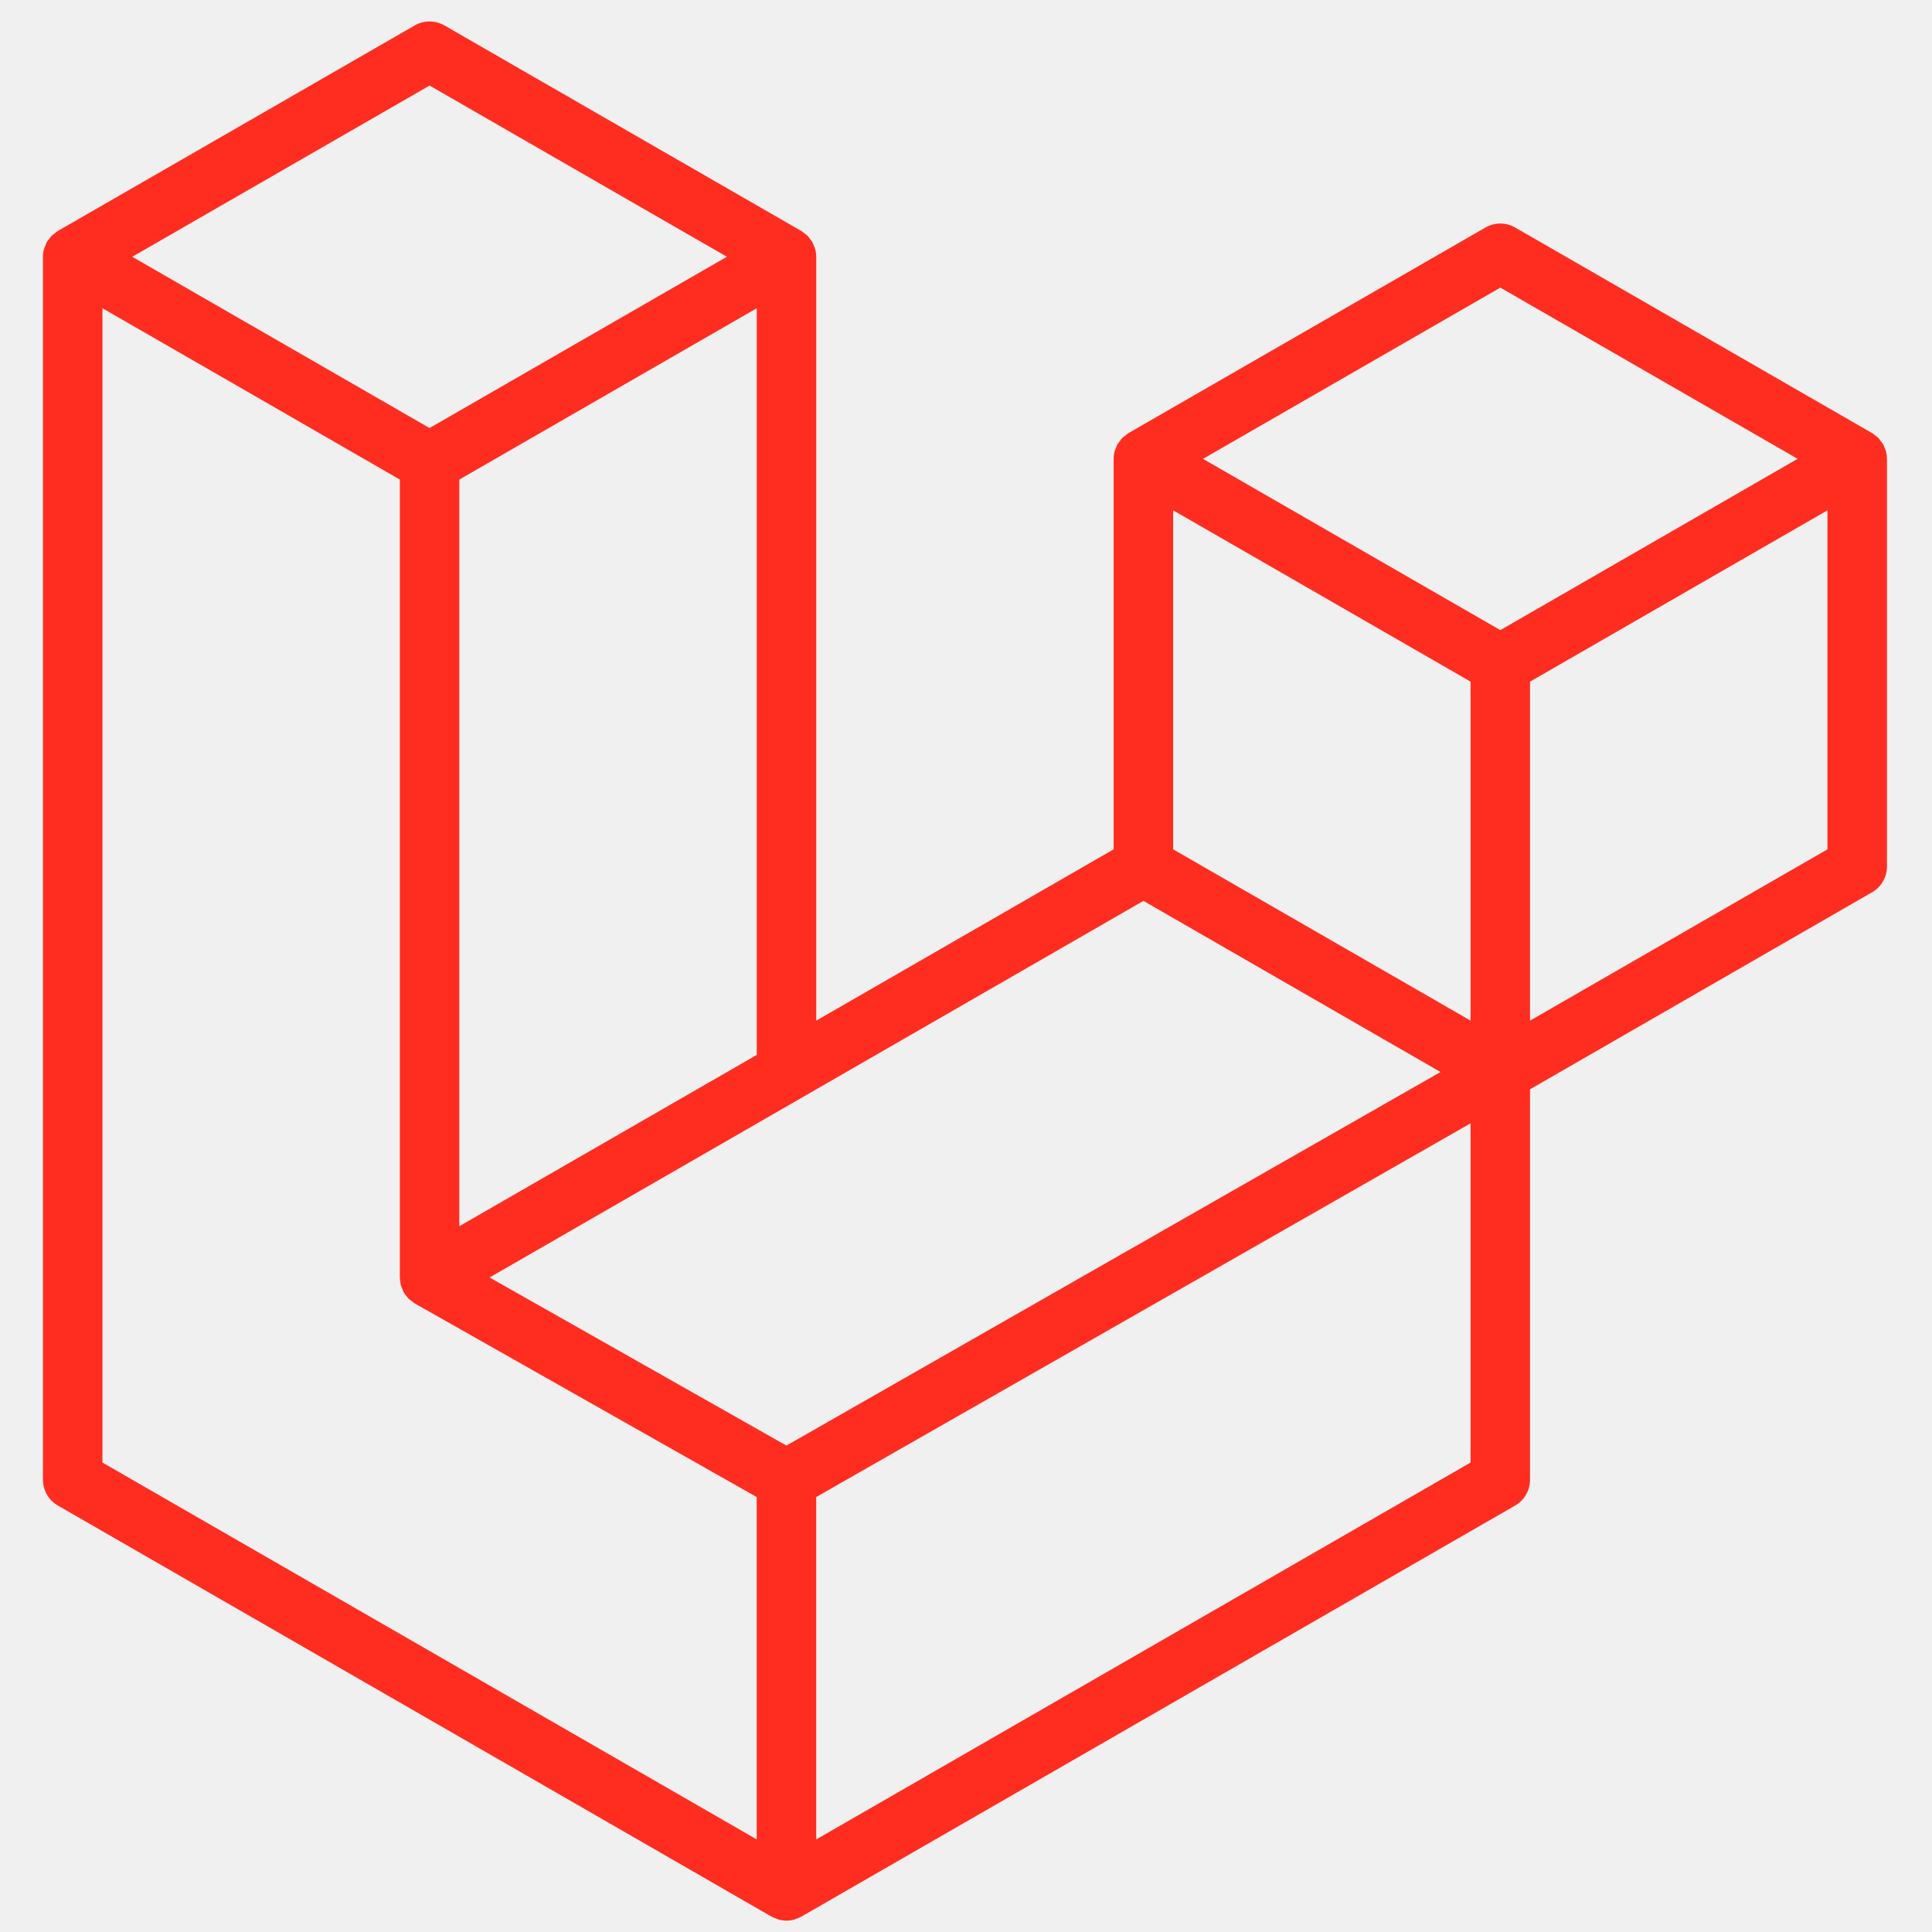
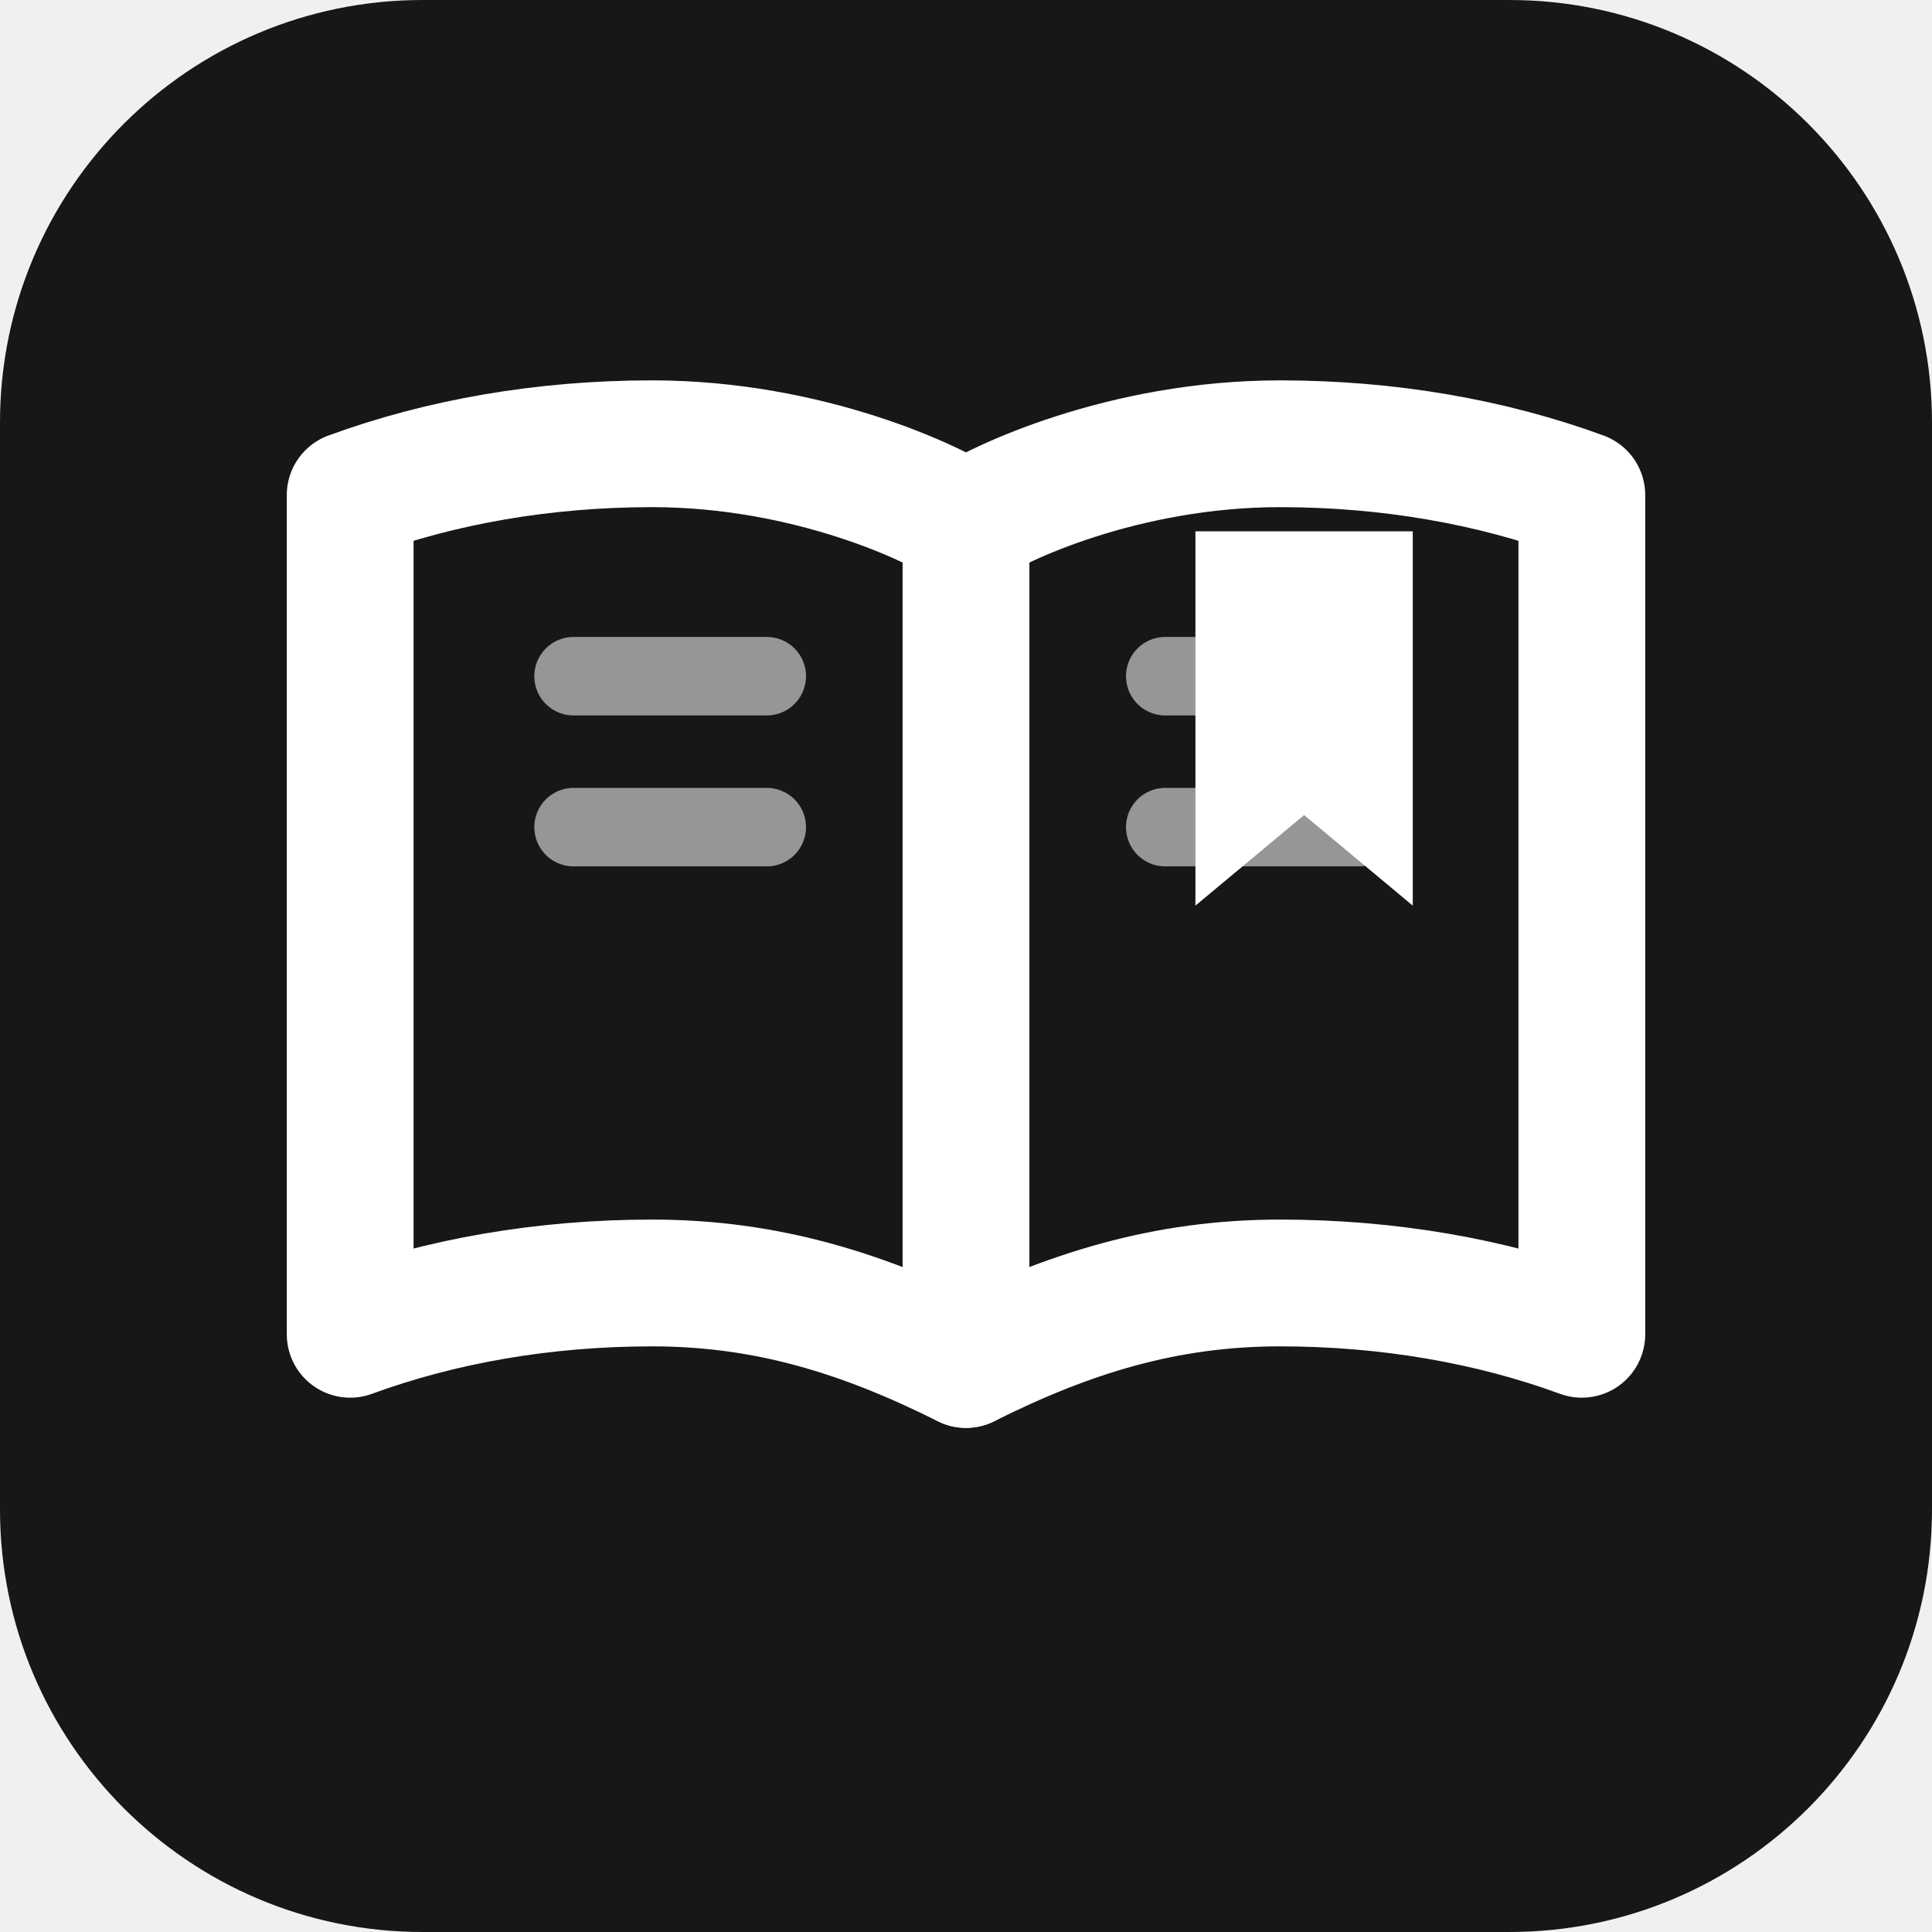
- <svg xmlns="http://www.w3.org/2000/svg" width="166" height="166" viewBox="0 0 166 166" fill="none">
-   <path fill-rule="evenodd" clip-rule="evenodd" d="M162.041 38.759C162.099 38.977 162.129 39.201 162.13 39.426V74.452C162.13 74.902 162.011 75.344 161.786 75.733C161.561 76.122 161.237 76.444 160.847 76.668L131.462 93.594V127.141C131.462 128.054 130.977 128.897 130.186 129.357L68.847 164.683C68.707 164.763 68.554 164.814 68.401 164.868C68.343 164.887 68.289 164.922 68.228 164.938C67.8 165.051 67.349 165.051 66.92 164.938C66.85 164.919 66.786 164.881 66.719 164.855C66.579 164.804 66.432 164.76 66.298 164.683L4.972 129.357C4.583 129.133 4.259 128.81 4.034 128.421C3.808 128.032 3.69 127.591 3.689 127.141L3.689 22.063C3.689 21.834 3.721 21.61 3.779 21.393C3.798 21.32 3.843 21.253 3.868 21.179C3.916 21.045 3.961 20.908 4.031 20.783C4.079 20.7 4.149 20.633 4.206 20.557C4.28 20.454 4.347 20.349 4.433 20.26C4.506 20.186 4.602 20.132 4.685 20.068C4.778 19.992 4.861 19.909 4.966 19.848L35.633 2.185C36.022 1.961 36.462 1.844 36.91 1.844C37.358 1.844 37.798 1.961 38.186 2.185L68.851 19.848H68.857C68.959 19.912 69.045 19.992 69.138 20.065C69.221 20.129 69.313 20.186 69.387 20.257C69.476 20.349 69.54 20.454 69.616 20.557C69.671 20.633 69.744 20.7 69.789 20.783C69.862 20.911 69.904 21.045 69.955 21.179C69.98 21.253 70.025 21.32 70.044 21.396C70.103 21.614 70.133 21.838 70.133 22.063V87.694L95.686 72.974V39.423C95.686 39.2 95.718 38.973 95.775 38.759C95.798 38.683 95.839 38.615 95.865 38.542C95.916 38.408 95.96 38.271 96.031 38.146C96.079 38.063 96.149 37.996 96.203 37.92C96.279 37.818 96.343 37.712 96.433 37.623C96.506 37.549 96.599 37.495 96.681 37.431C96.777 37.355 96.86 37.272 96.962 37.211L127.633 19.548C128.021 19.324 128.461 19.206 128.91 19.206C129.358 19.206 129.798 19.324 130.186 19.548L160.85 37.211C160.959 37.275 161.042 37.355 161.137 37.428C161.217 37.492 161.31 37.549 161.383 37.62C161.473 37.712 161.536 37.818 161.613 37.92C161.67 37.996 161.741 38.063 161.785 38.146C161.859 38.271 161.9 38.408 161.951 38.542C161.98 38.615 162.021 38.683 162.041 38.759ZM157.018 72.974V43.848L146.287 50.028L131.462 58.568V87.694L157.021 72.974H157.018ZM126.354 125.663V96.518L111.771 104.85L70.13 128.626V158.046L126.354 125.663ZM8.801 26.485V125.663L65.018 158.043V128.629L35.649 112L35.64 111.994L35.627 111.988C35.528 111.93 35.445 111.847 35.353 111.777C35.273 111.713 35.18 111.662 35.11 111.592L35.104 111.582C35.021 111.502 34.963 111.403 34.893 111.314C34.829 111.228 34.753 111.154 34.702 111.065L34.699 111.055C34.641 110.96 34.606 110.845 34.565 110.736C34.523 110.64 34.469 110.551 34.443 110.449C34.411 110.328 34.405 110.197 34.392 110.072C34.379 109.976 34.354 109.881 34.354 109.785V109.778V41.205L19.532 32.662L8.801 26.485ZM36.913 7.35L11.364 22.063L36.907 36.777L62.453 22.06L36.907 7.35H36.913ZM50.2 99.174L65.022 90.637V26.485L54.291 32.665L39.466 41.205V105.357L50.2 99.174ZM128.91 24.713L103.363 39.426L128.91 54.14L154.453 39.423L128.91 24.713ZM126.354 58.568L111.529 50.028L100.798 43.848V72.974L115.619 81.511L126.354 87.694V58.568ZM67.571 124.205L105.042 102.803L123.772 92.109L98.245 77.405L68.854 94.334L42.066 109.762L67.571 124.205Z" fill="#FF2D20" />
+ <svg xmlns="http://www.w3.org/2000/svg" width="32" height="32" viewBox="0 0 32 32" fill="none">
+   <style>
+   .bg { fill: #171717; }
+   .book { fill: none; stroke: #ffffff; stroke-width: 2.1; stroke-linecap: round; stroke-linejoin: round; }
+   .detail { fill: none; stroke: #ffffff; stroke-width: 1.3; stroke-linecap: round; opacity: 0.55; }
+   .bm { fill: #ffffff; }
+   @media (prefers-color-scheme: dark) {
+     .bg { fill: #fafafa; }
+     .book { stroke: #171717; }
+     .detail { stroke: #171717; }
+     .bm { fill: #171717; }
+   }
+ </style>
+   <rect class="bg" width="32" height="32" rx="7" />
+   <path class="book" d="M5.8 8.2c1.5-.55 3.2-.85 5-.85 2.6 0 4.7 1 5.2 1.35.5-.35 2.6-1.35 5.2-1.35 1.8 0 3.5.3 5 .85v13.9c-1.5-.55-3.2-.85-5-.85-1.9 0-3.5.5-5.2 1.35-1.7-.85-3.3-1.35-5.2-1.35-1.8 0-3.5.3-5 .85z" />
+   <path class="book" d="M16 8.7v13.9" />
+   <path class="detail" d="M9.5 11.2h3.2M9.5 13.7h3.2M19.3 11.2h3.2M19.3 13.7h3.2" />
+   <path class="bm" d="M19.8 8.8h3.6v6.2l-1.8-1.5-1.8 1.5z" />
</svg>
